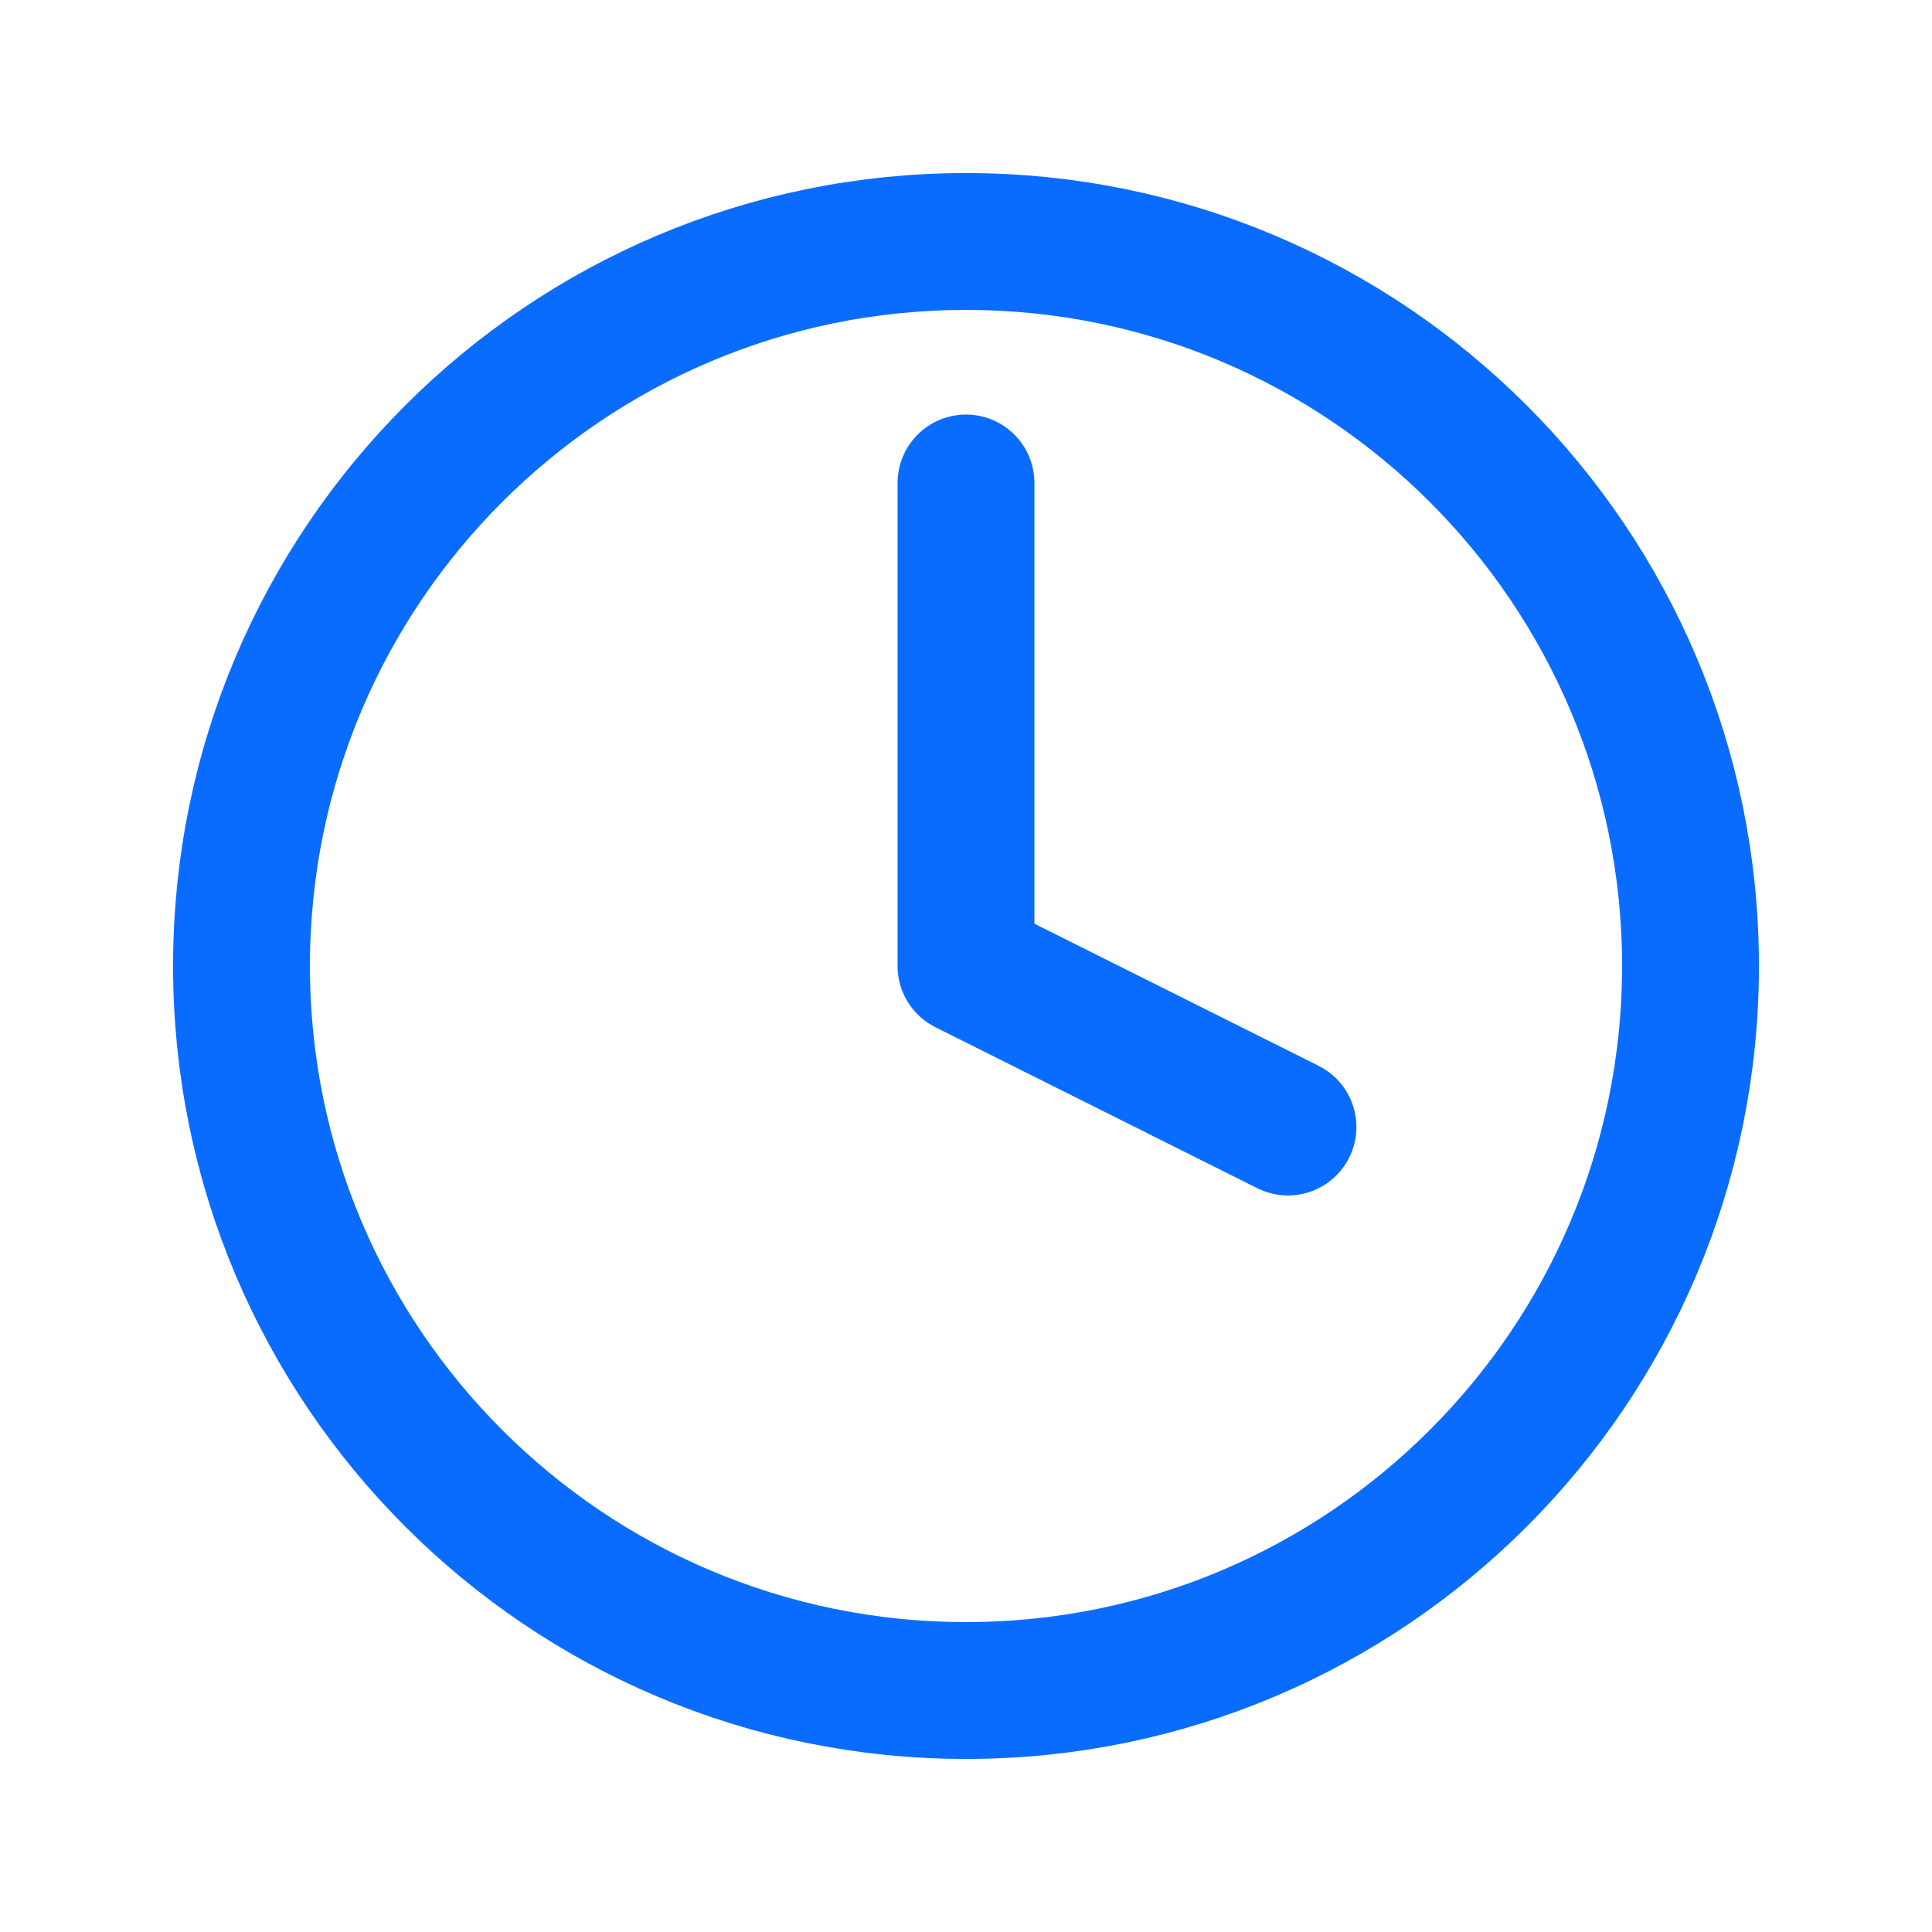
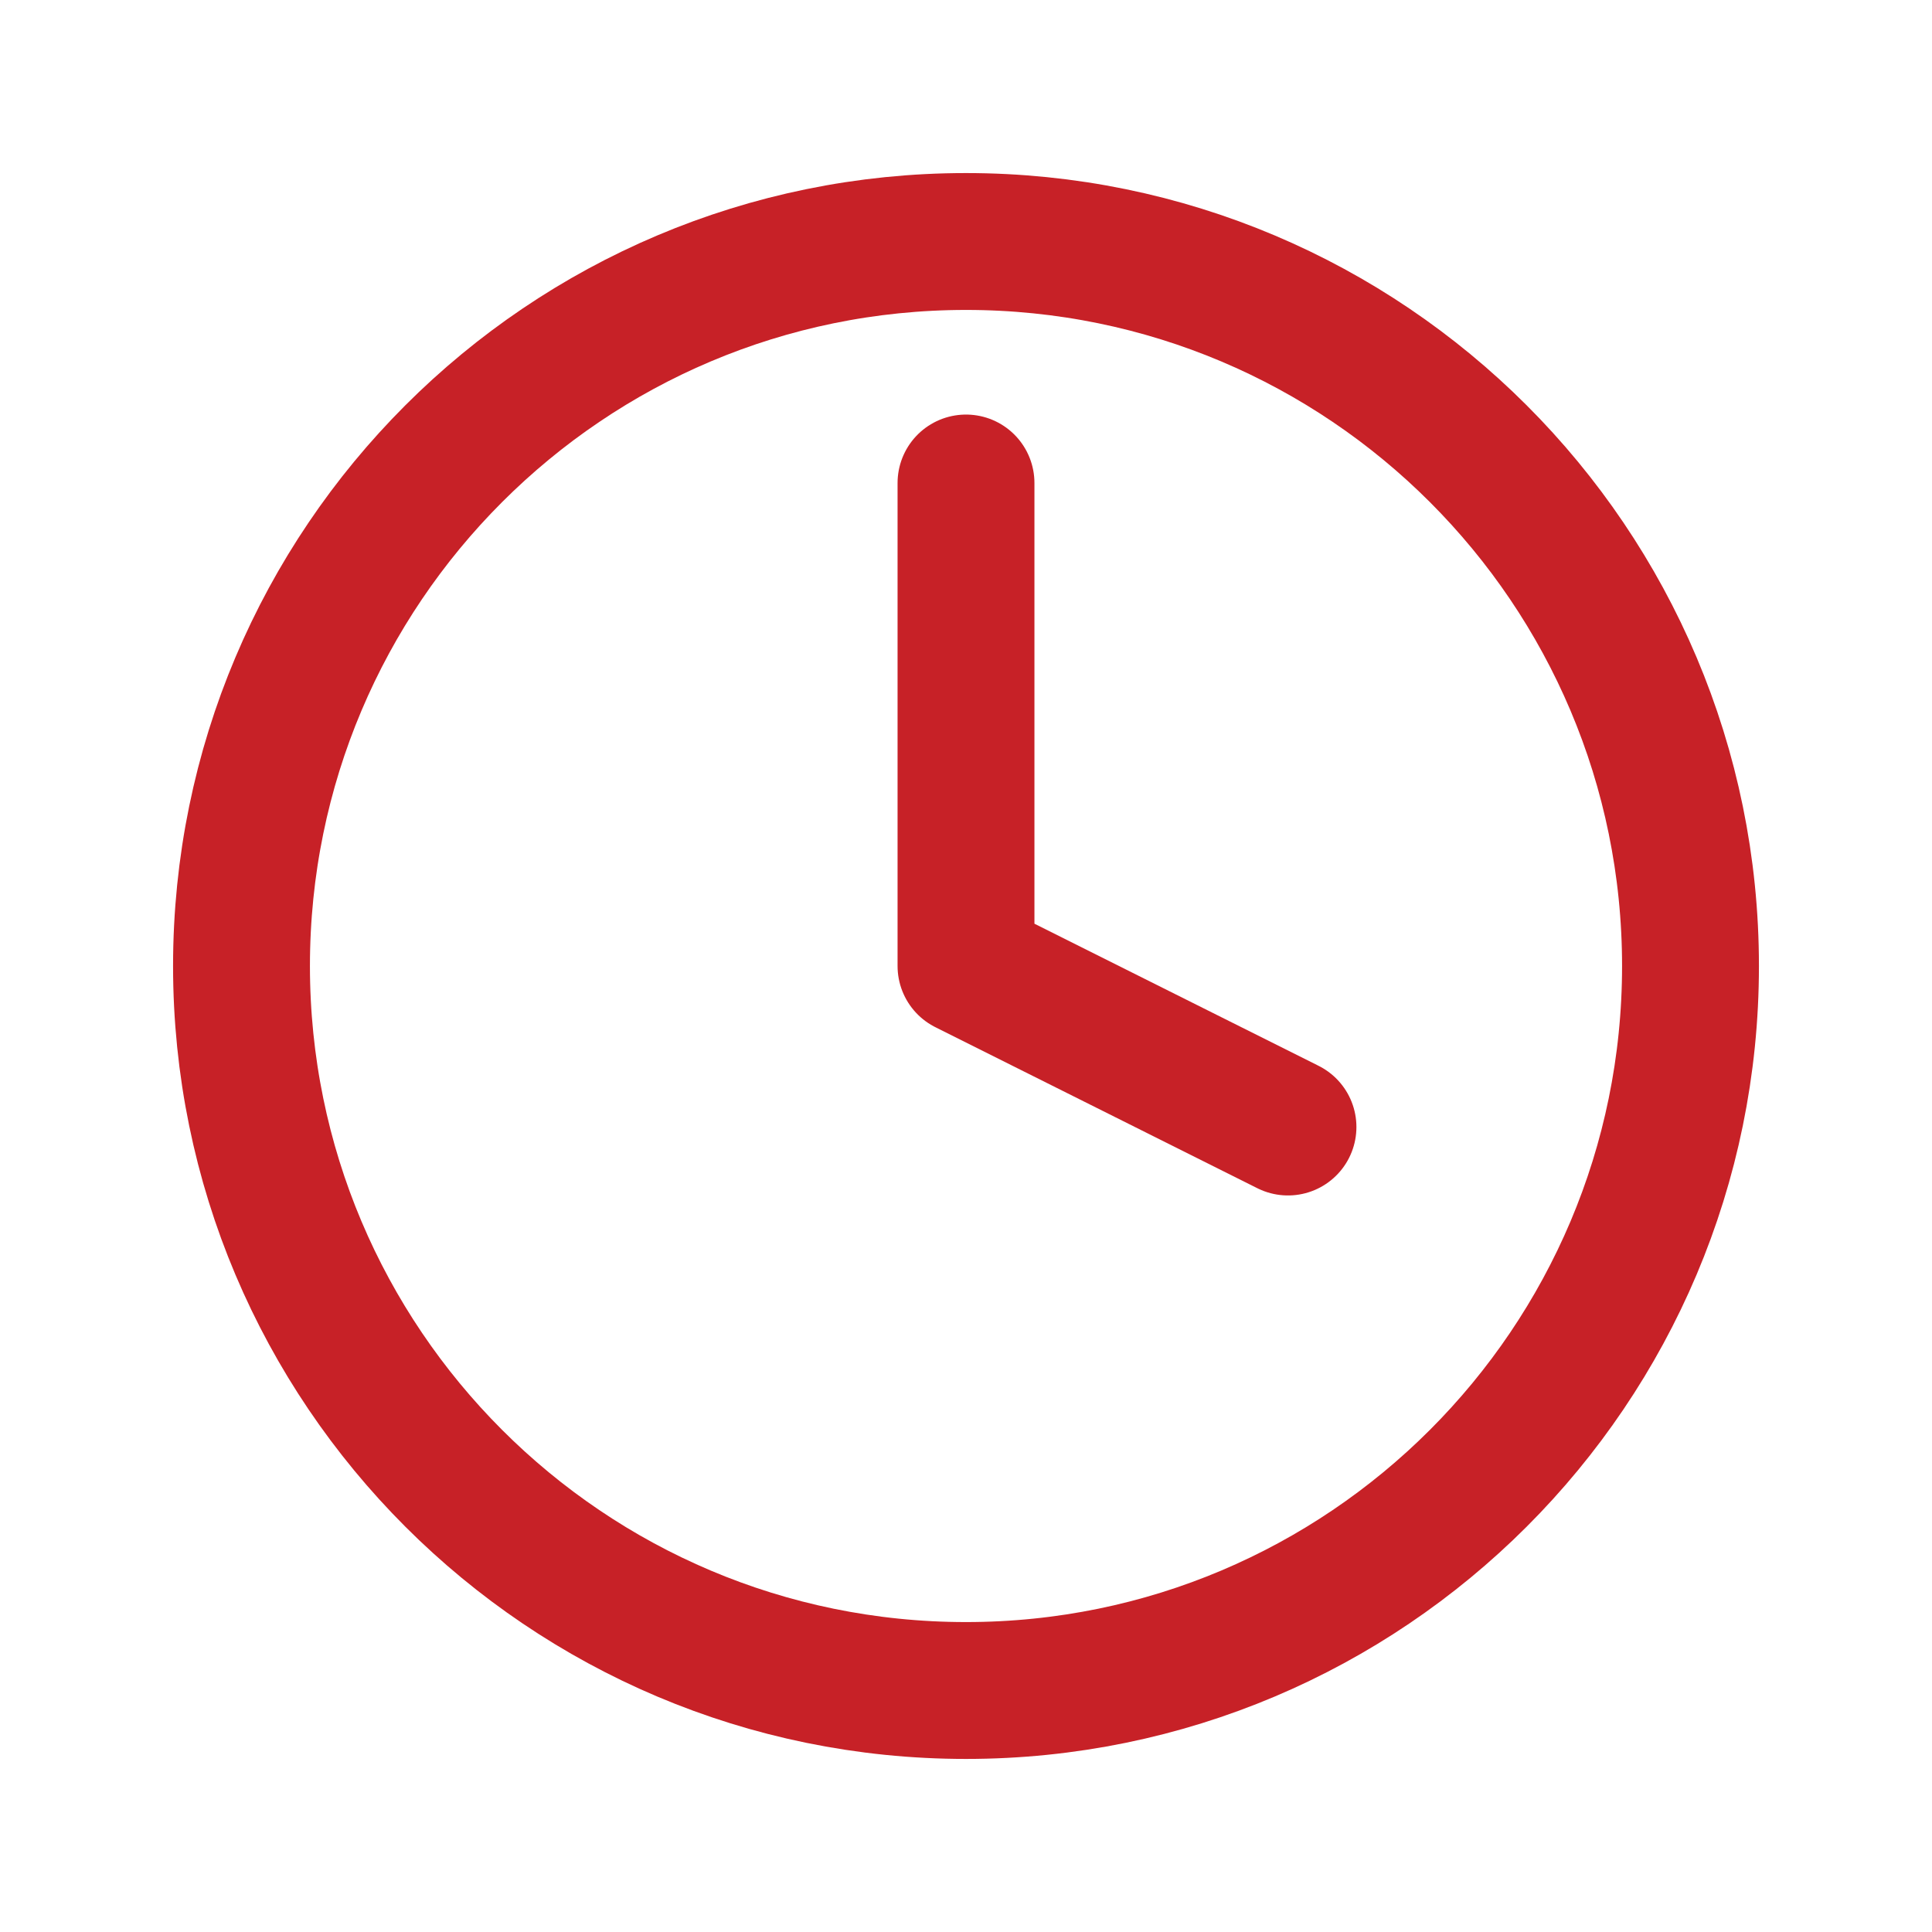
<svg xmlns="http://www.w3.org/2000/svg" preserveAspectRatio="none" overflow="visible" style="display: block;" width="32" height="32" viewBox="0 0 32 32" fill="none">
  <g id="clock icon">
-     <path id="Vector" d="M28 16C28 22.627 22.627 28 16 28C9.373 28 4 22.627 4 16C4 9.373 9.373 4 16 4C22.627 4 28 9.373 28 16Z" stroke-width="2.267" stroke-linecap="round" stroke-linejoin="round" stroke="#0A6CFF" />
-     <path id="Vector_2" d="M16 8V16L21.333 18.667" stroke-width="2.267" stroke-linecap="round" stroke-linejoin="round" stroke="#0A6CFF" />
+     <path id="Vector" d="M28 16C28 22.627 22.627 28 16 28C9.373 28 4 22.627 4 16C4 9.373 9.373 4 16 4C22.627 4 28 9.373 28 16Z" stroke-width="2.267" stroke-linecap="round" stroke-linejoin="round" stroke="#C72127" />
+     <path id="Vector_2" d="M16 8V16L21.333 18.667" stroke-width="2.267" stroke-linecap="round" stroke-linejoin="round" stroke="#C72127" />
  </g>
</svg>
